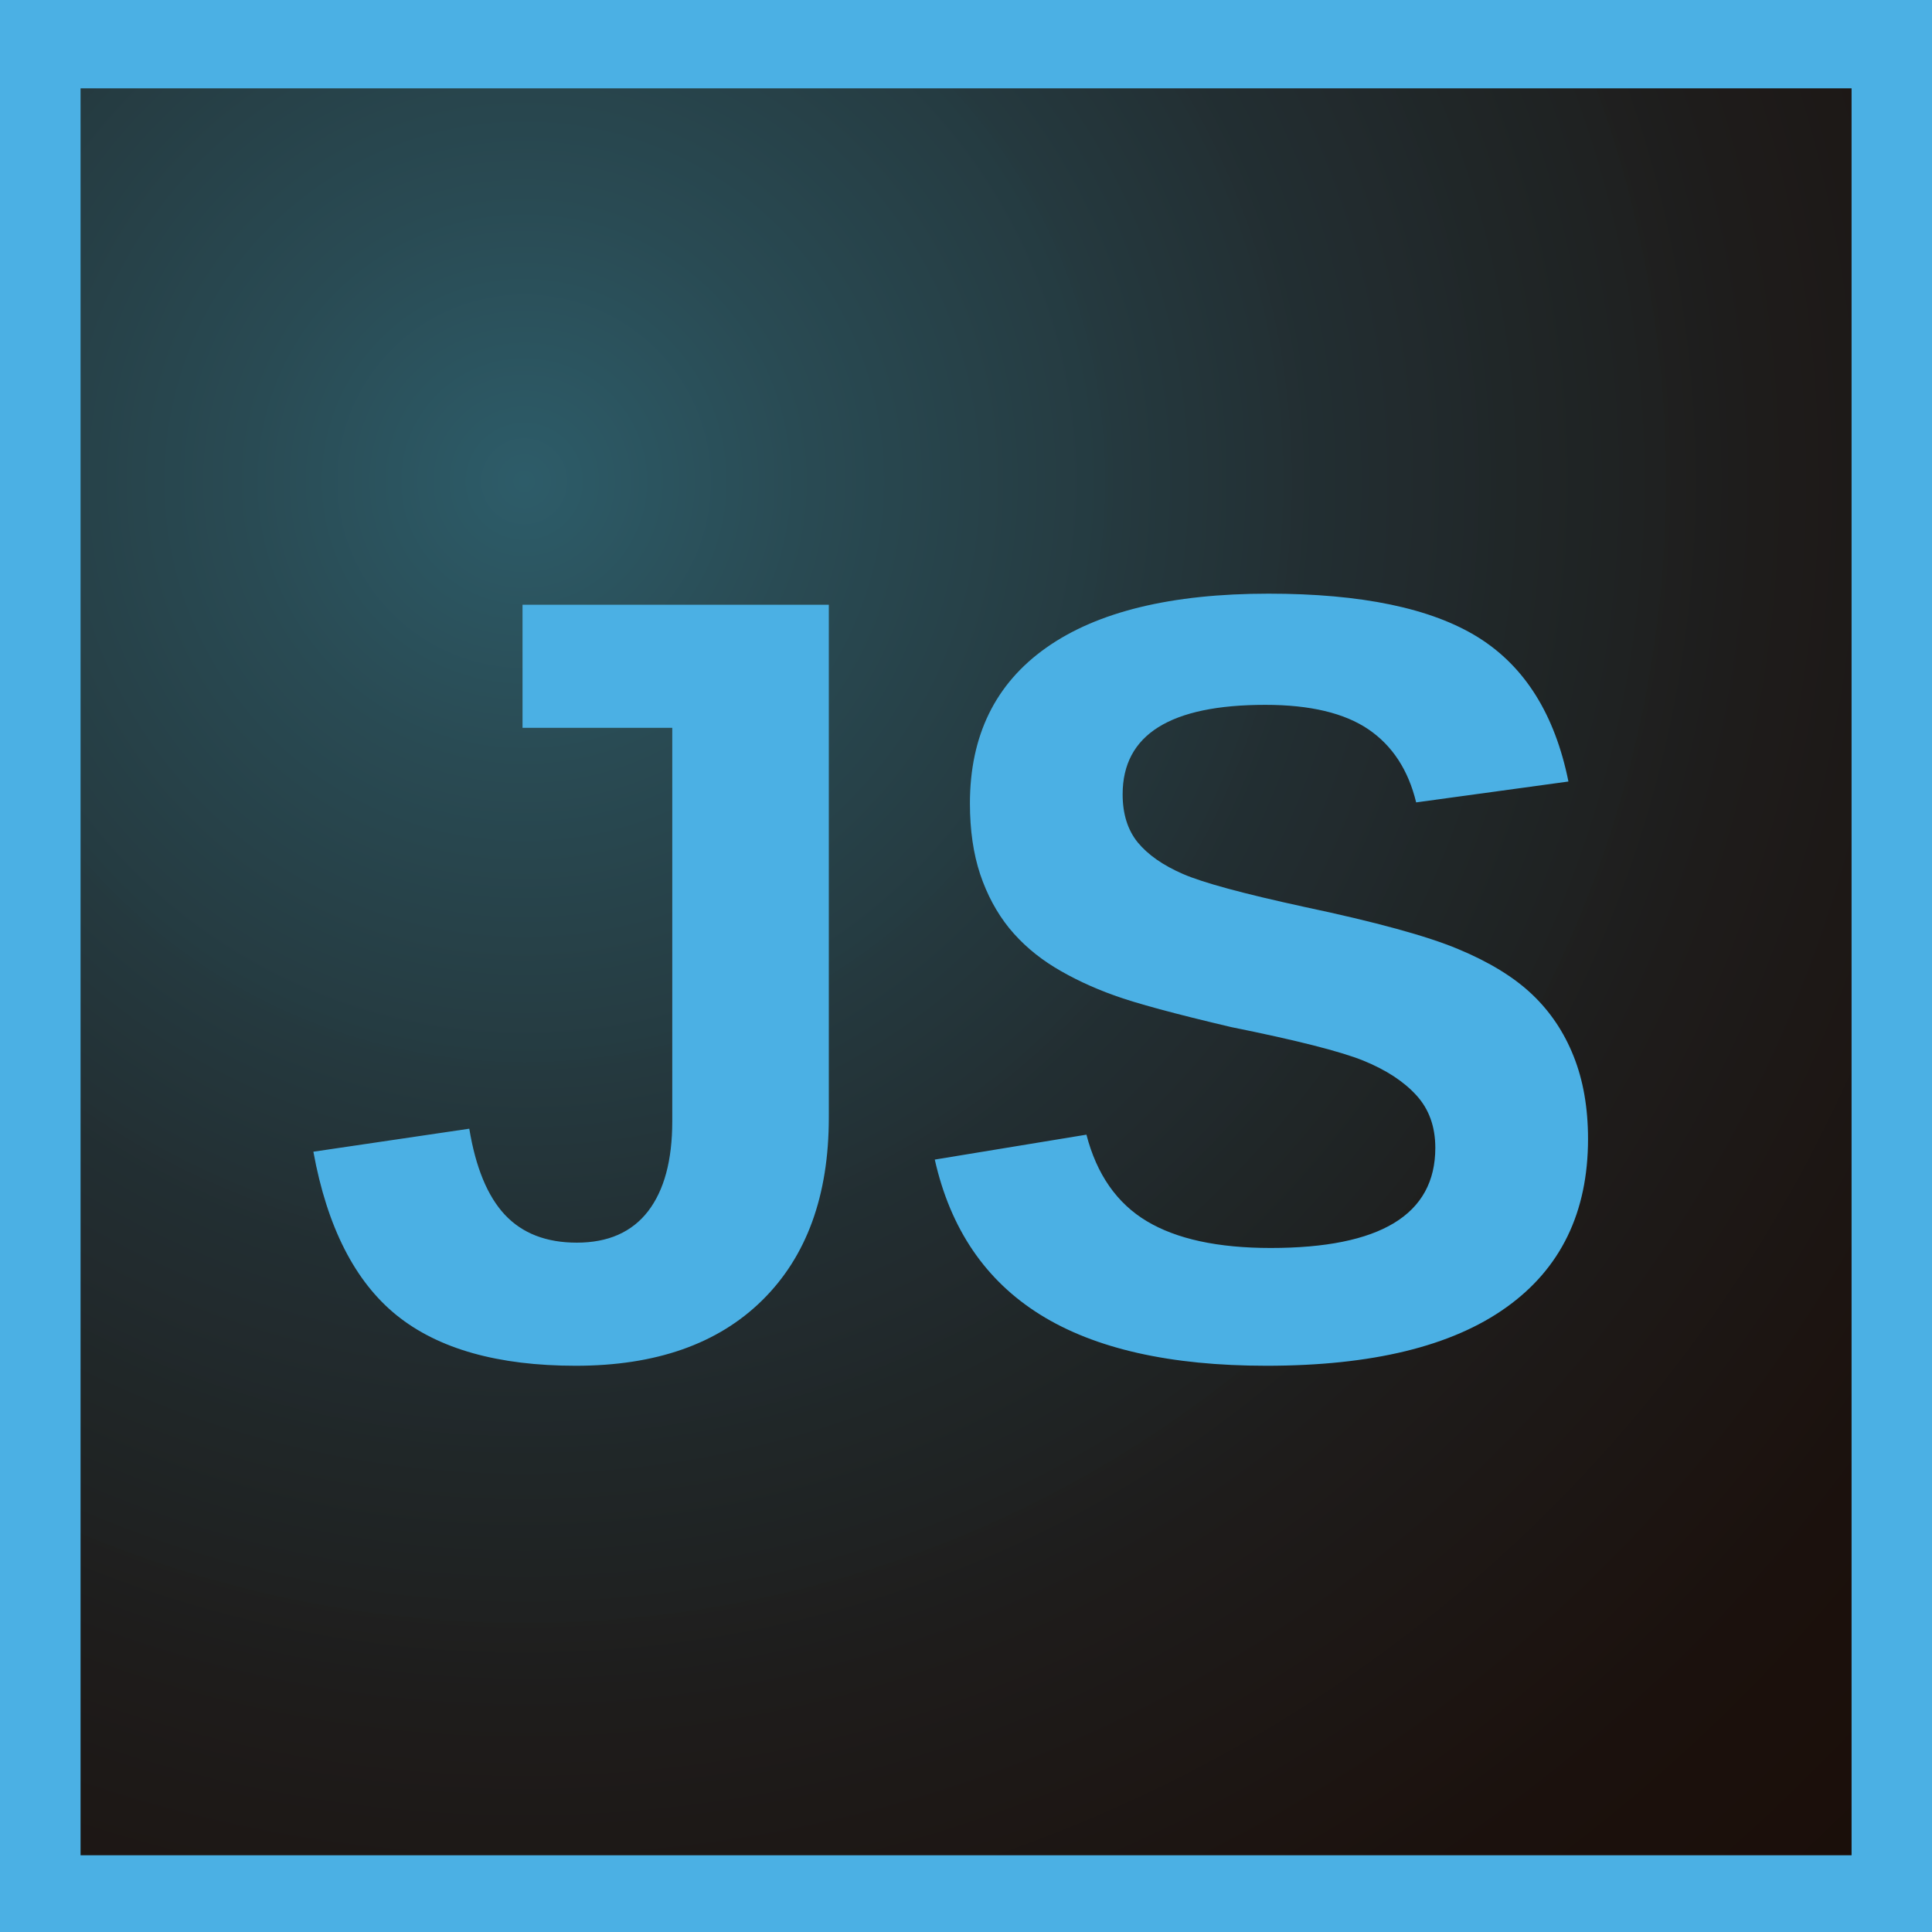
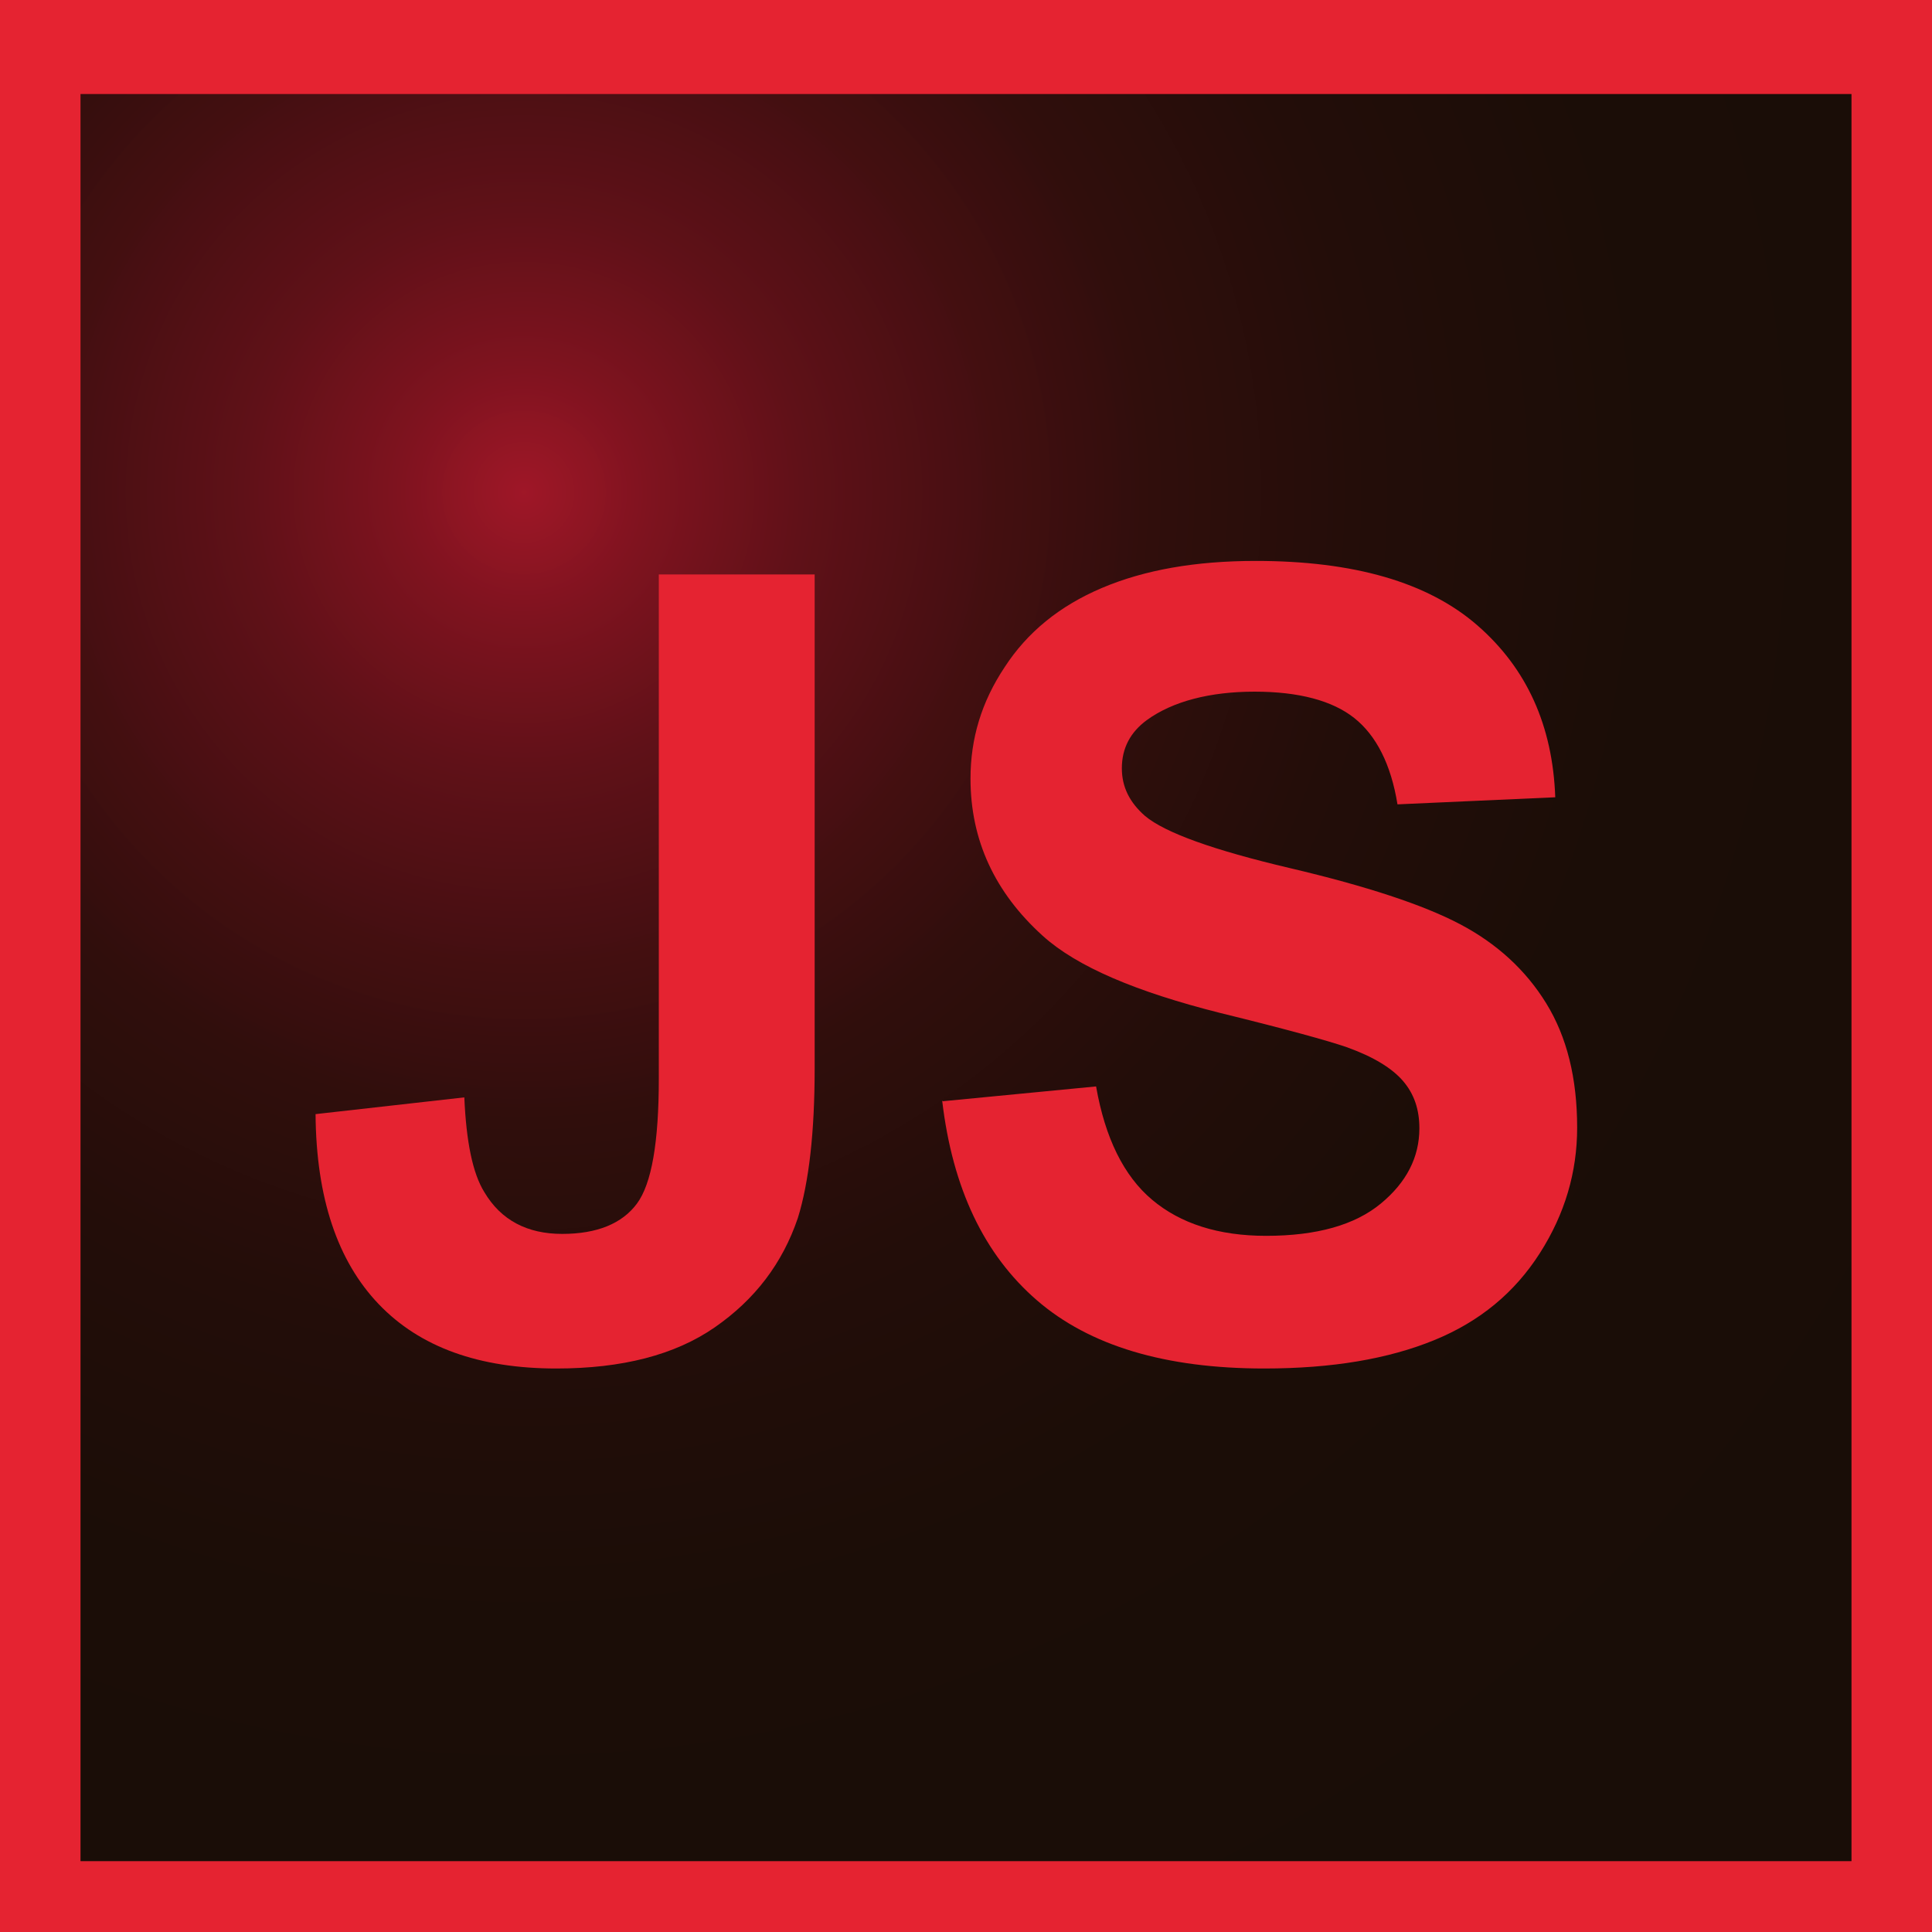
- <svg xmlns="http://www.w3.org/2000/svg" viewBox="0 0 141.73 141.73">
+ <svg xmlns="http://www.w3.org/2000/svg" viewBox="0 0 30 30">
  <defs>
-     <style>.cls-1,.cls-3{fill:#4bb0e4;}.cls-2{fill:url(#Naamloos_verloop_18);}.cls-3{font-size:80px;font-family:Arial-BoldMT, Arial;font-weight:700;}</style>
-     <radialGradient id="Naamloos_verloop_18" cx="38.46" cy="34.78" r="158.99" gradientTransform="translate(0 0.53)" gradientUnits="userSpaceOnUse">
-       <stop offset="0" stop-color="#2d5b67" stop-opacity="0.98" />
-       <stop offset="0.13" stop-color="#294951" stop-opacity="0.98" />
-       <stop offset="0.35" stop-color="#222f32" stop-opacity="0.99" />
-       <stop offset="0.57" stop-color="#1e1c1b" />
-       <stop offset="0.77" stop-color="#1b110d" />
-       <stop offset="0.96" stop-color="#1a0d08" />
+     <style>.e{fill:#e52331;}.f{fill:url(#d);}</style>
+     <radialGradient id="d" cx="8.14" cy="7.45" fx="8.14" fy="7.45" r="33.65" gradientTransform="translate(0 .2)" gradientUnits="userSpaceOnUse">
+       <stop offset="0" stop-color="#9e1627" stop-opacity=".98" />
+       <stop offset=".06" stop-color="#7c131e" stop-opacity=".99" />
+       <stop offset=".13" stop-color="#5d1117" stop-opacity=".99" />
+       <stop offset=".21" stop-color="#440f11" stop-opacity=".99" />
+       <stop offset=".29" stop-color="#300e0c" stop-opacity="1" />
+       <stop offset=".39" stop-color="#230d09" stop-opacity="1" />
+       <stop offset=".52" stop-color="#1b0d07" stop-opacity="1" />
+       <stop offset=".77" stop-color="#190d07" />
    </radialGradient>
  </defs>
-   <g id="Laag_2" data-name="Laag 2">
-     <g id="Laag_1-2" data-name="Laag 1">
-       <rect class="cls-1" width="141.73" height="141.73" />
-       <rect class="cls-2" x="5.91" y="6.48" width="129.92" height="129.62" />
-       <text class="cls-3" transform="translate(21.77 99.41)">JS</text>
+   <g id="a" />
+   <g id="b">
+     <g id="c">
+       <rect class="e" width="30" height="30" />
+       <rect class="f" x="1.25" y="1.46" width="27.5" height="27.44" />
+       <g>
+         <path class="e" d="M10.21,8.92h2.44v7.67c0,1-.09,1.77-.26,2.32-.24,.71-.67,1.27-1.29,1.7-.62,.43-1.44,.64-2.46,.64-1.2,0-2.12-.33-2.76-1-.64-.67-.97-1.65-.98-2.95l2.31-.26c.03,.69,.13,1.18,.31,1.47,.26,.44,.67,.65,1.21,.65s.93-.16,1.16-.47c.23-.31,.34-.96,.34-1.94v-7.83Z" />
+         <path class="e" d="M14.64,17.1l2.38-.23c.14,.8,.43,1.39,.87,1.76s1.03,.56,1.77,.56c.79,0,1.38-.17,1.78-.5,.4-.33,.6-.72,.6-1.17,0-.29-.08-.53-.25-.73-.17-.2-.46-.38-.88-.53-.29-.1-.94-.28-1.96-.53-1.31-.33-2.23-.72-2.76-1.2-.74-.67-1.12-1.48-1.12-2.44,0-.62,.17-1.19,.53-1.73,.35-.54,.85-.95,1.51-1.23,.66-.28,1.45-.42,2.39-.42,1.52,0,2.67,.33,3.44,1,.77,.67,1.17,1.56,1.21,2.67l-2.45,.11c-.1-.62-.33-1.07-.67-1.34-.34-.27-.86-.41-1.55-.41s-1.27,.15-1.67,.44c-.26,.19-.39,.44-.39,.75,0,.29,.12,.53,.36,.74,.31,.26,1.06,.53,2.25,.81s2.07,.57,2.64,.87c.57,.3,1.02,.71,1.34,1.23,.32,.52,.48,1.16,.48,1.93,0,.69-.19,1.34-.58,1.95s-.93,1.06-1.64,1.35c-.71,.29-1.58,.44-2.64,.44-1.53,0-2.71-.35-3.53-1.06-.82-.71-1.31-1.74-1.47-3.1Z" />
+       </g>
    </g>
  </g>
</svg>
